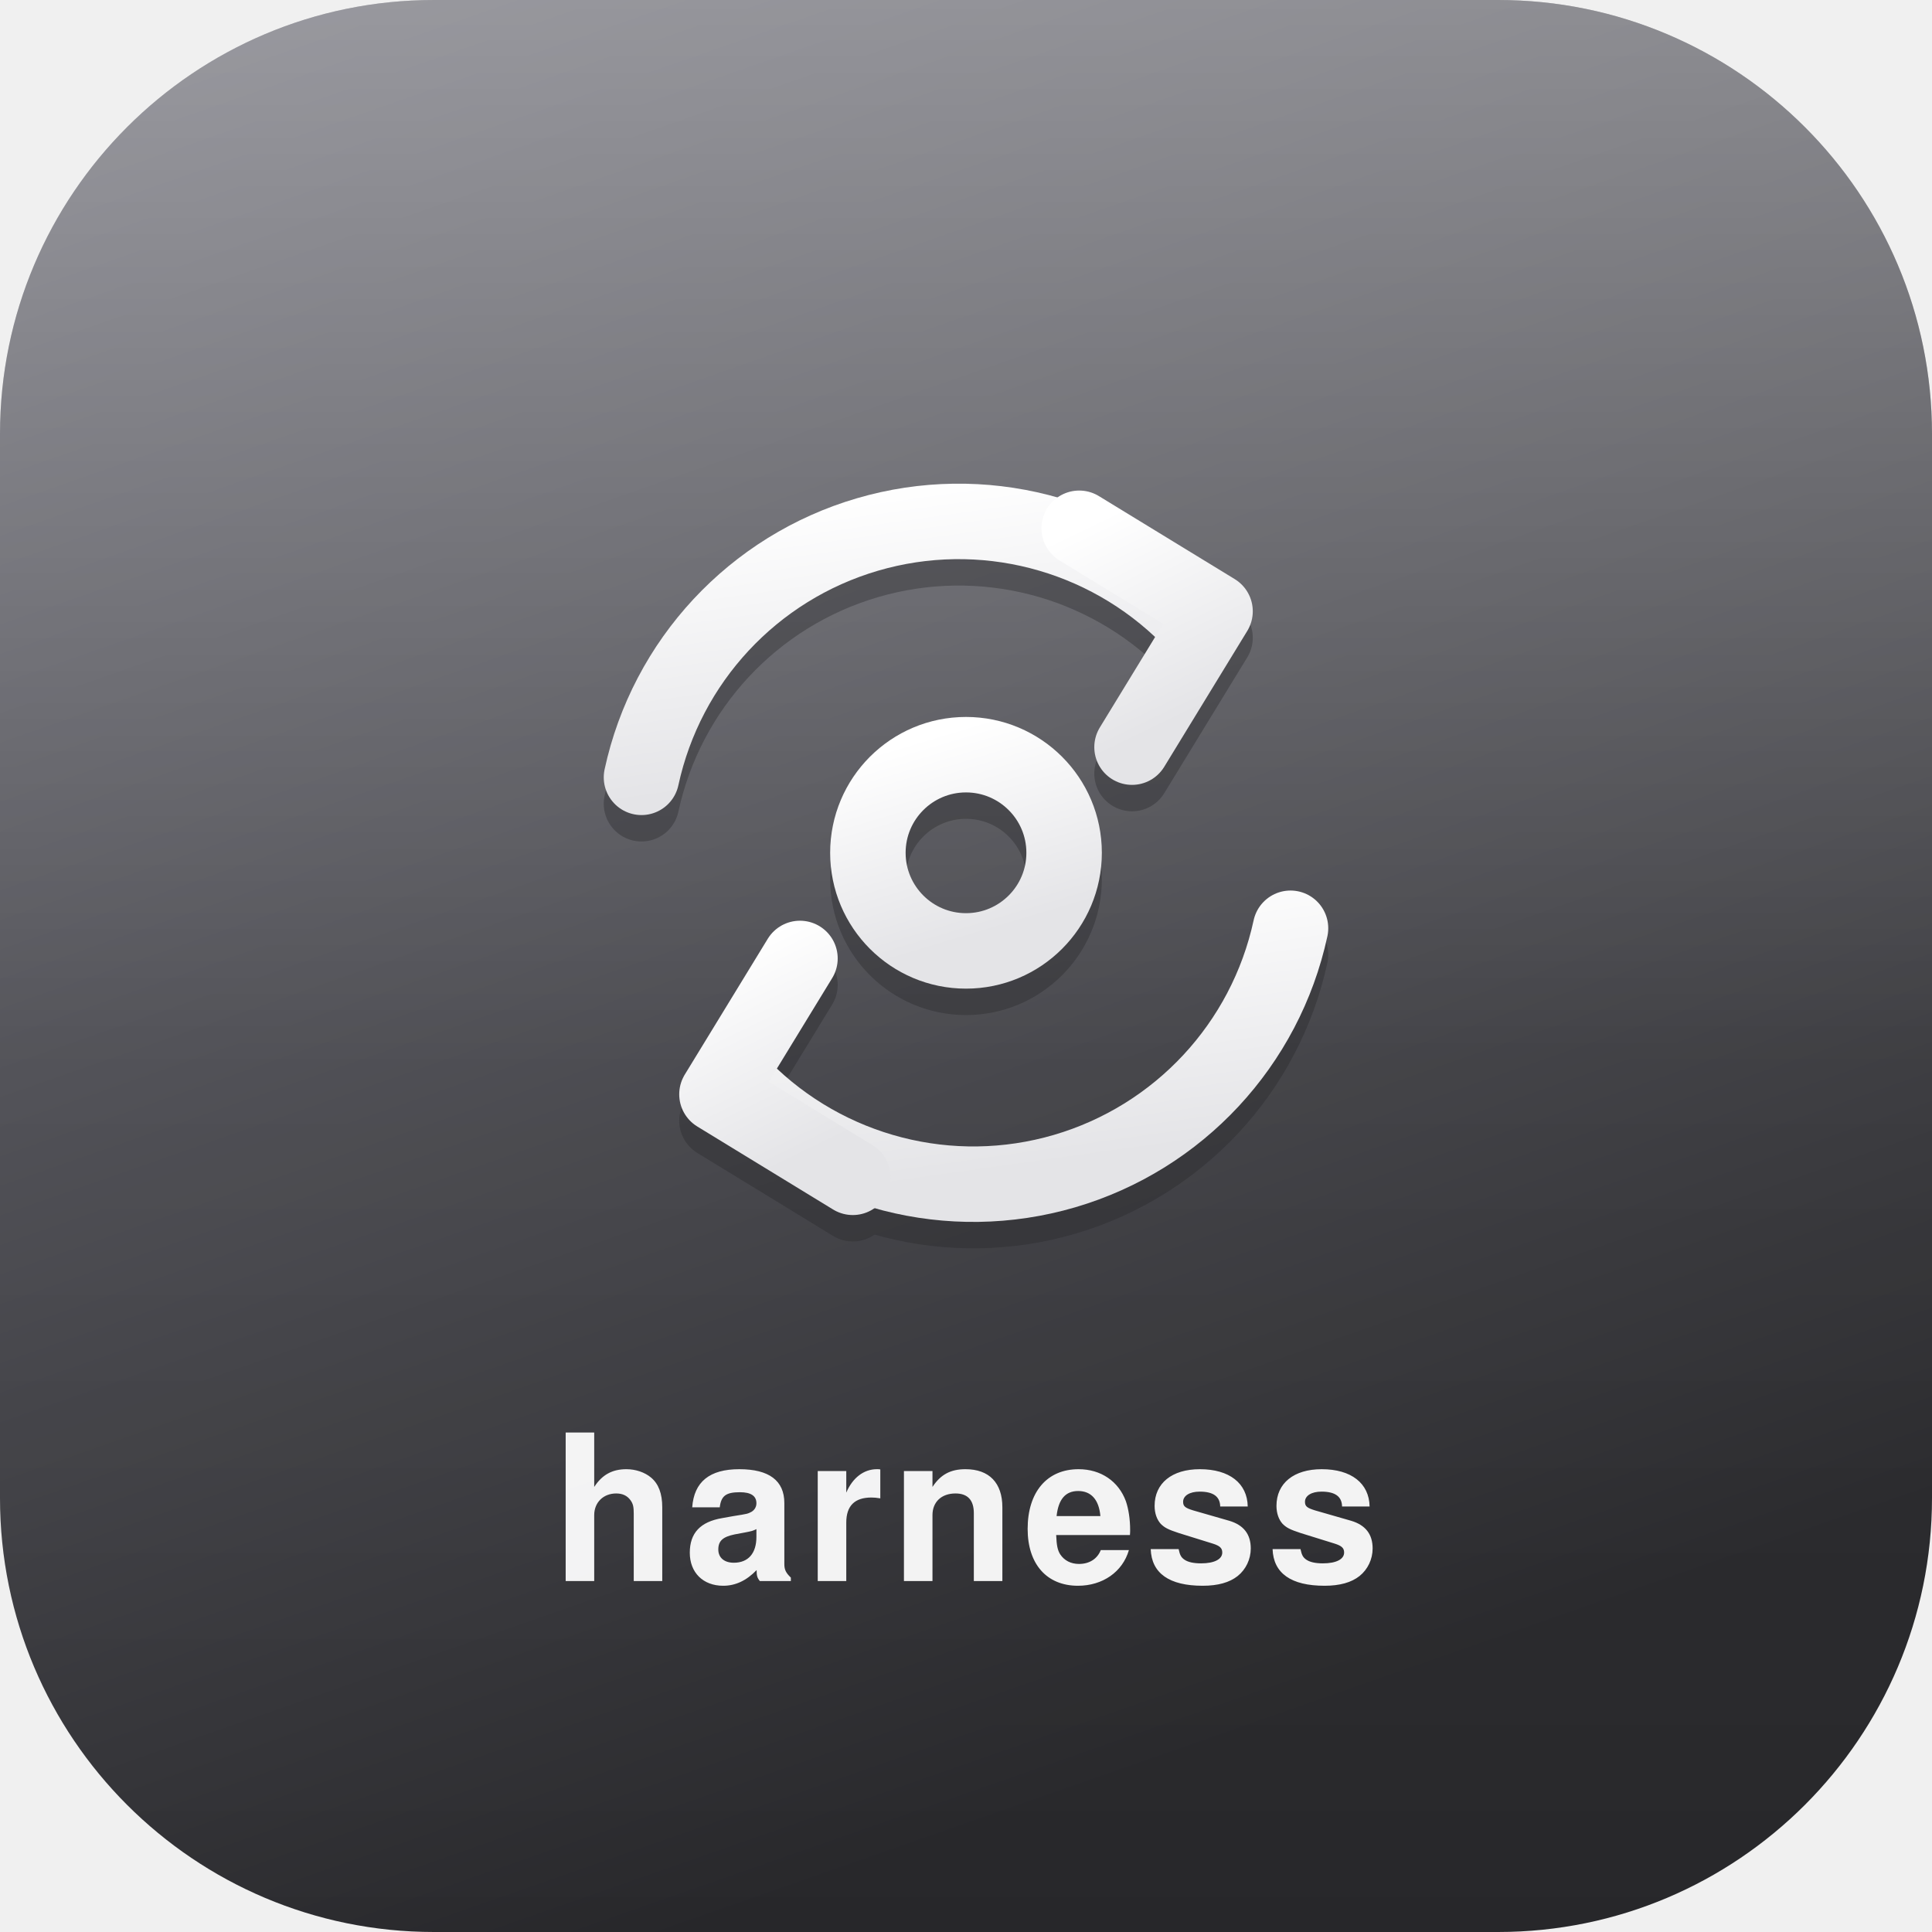
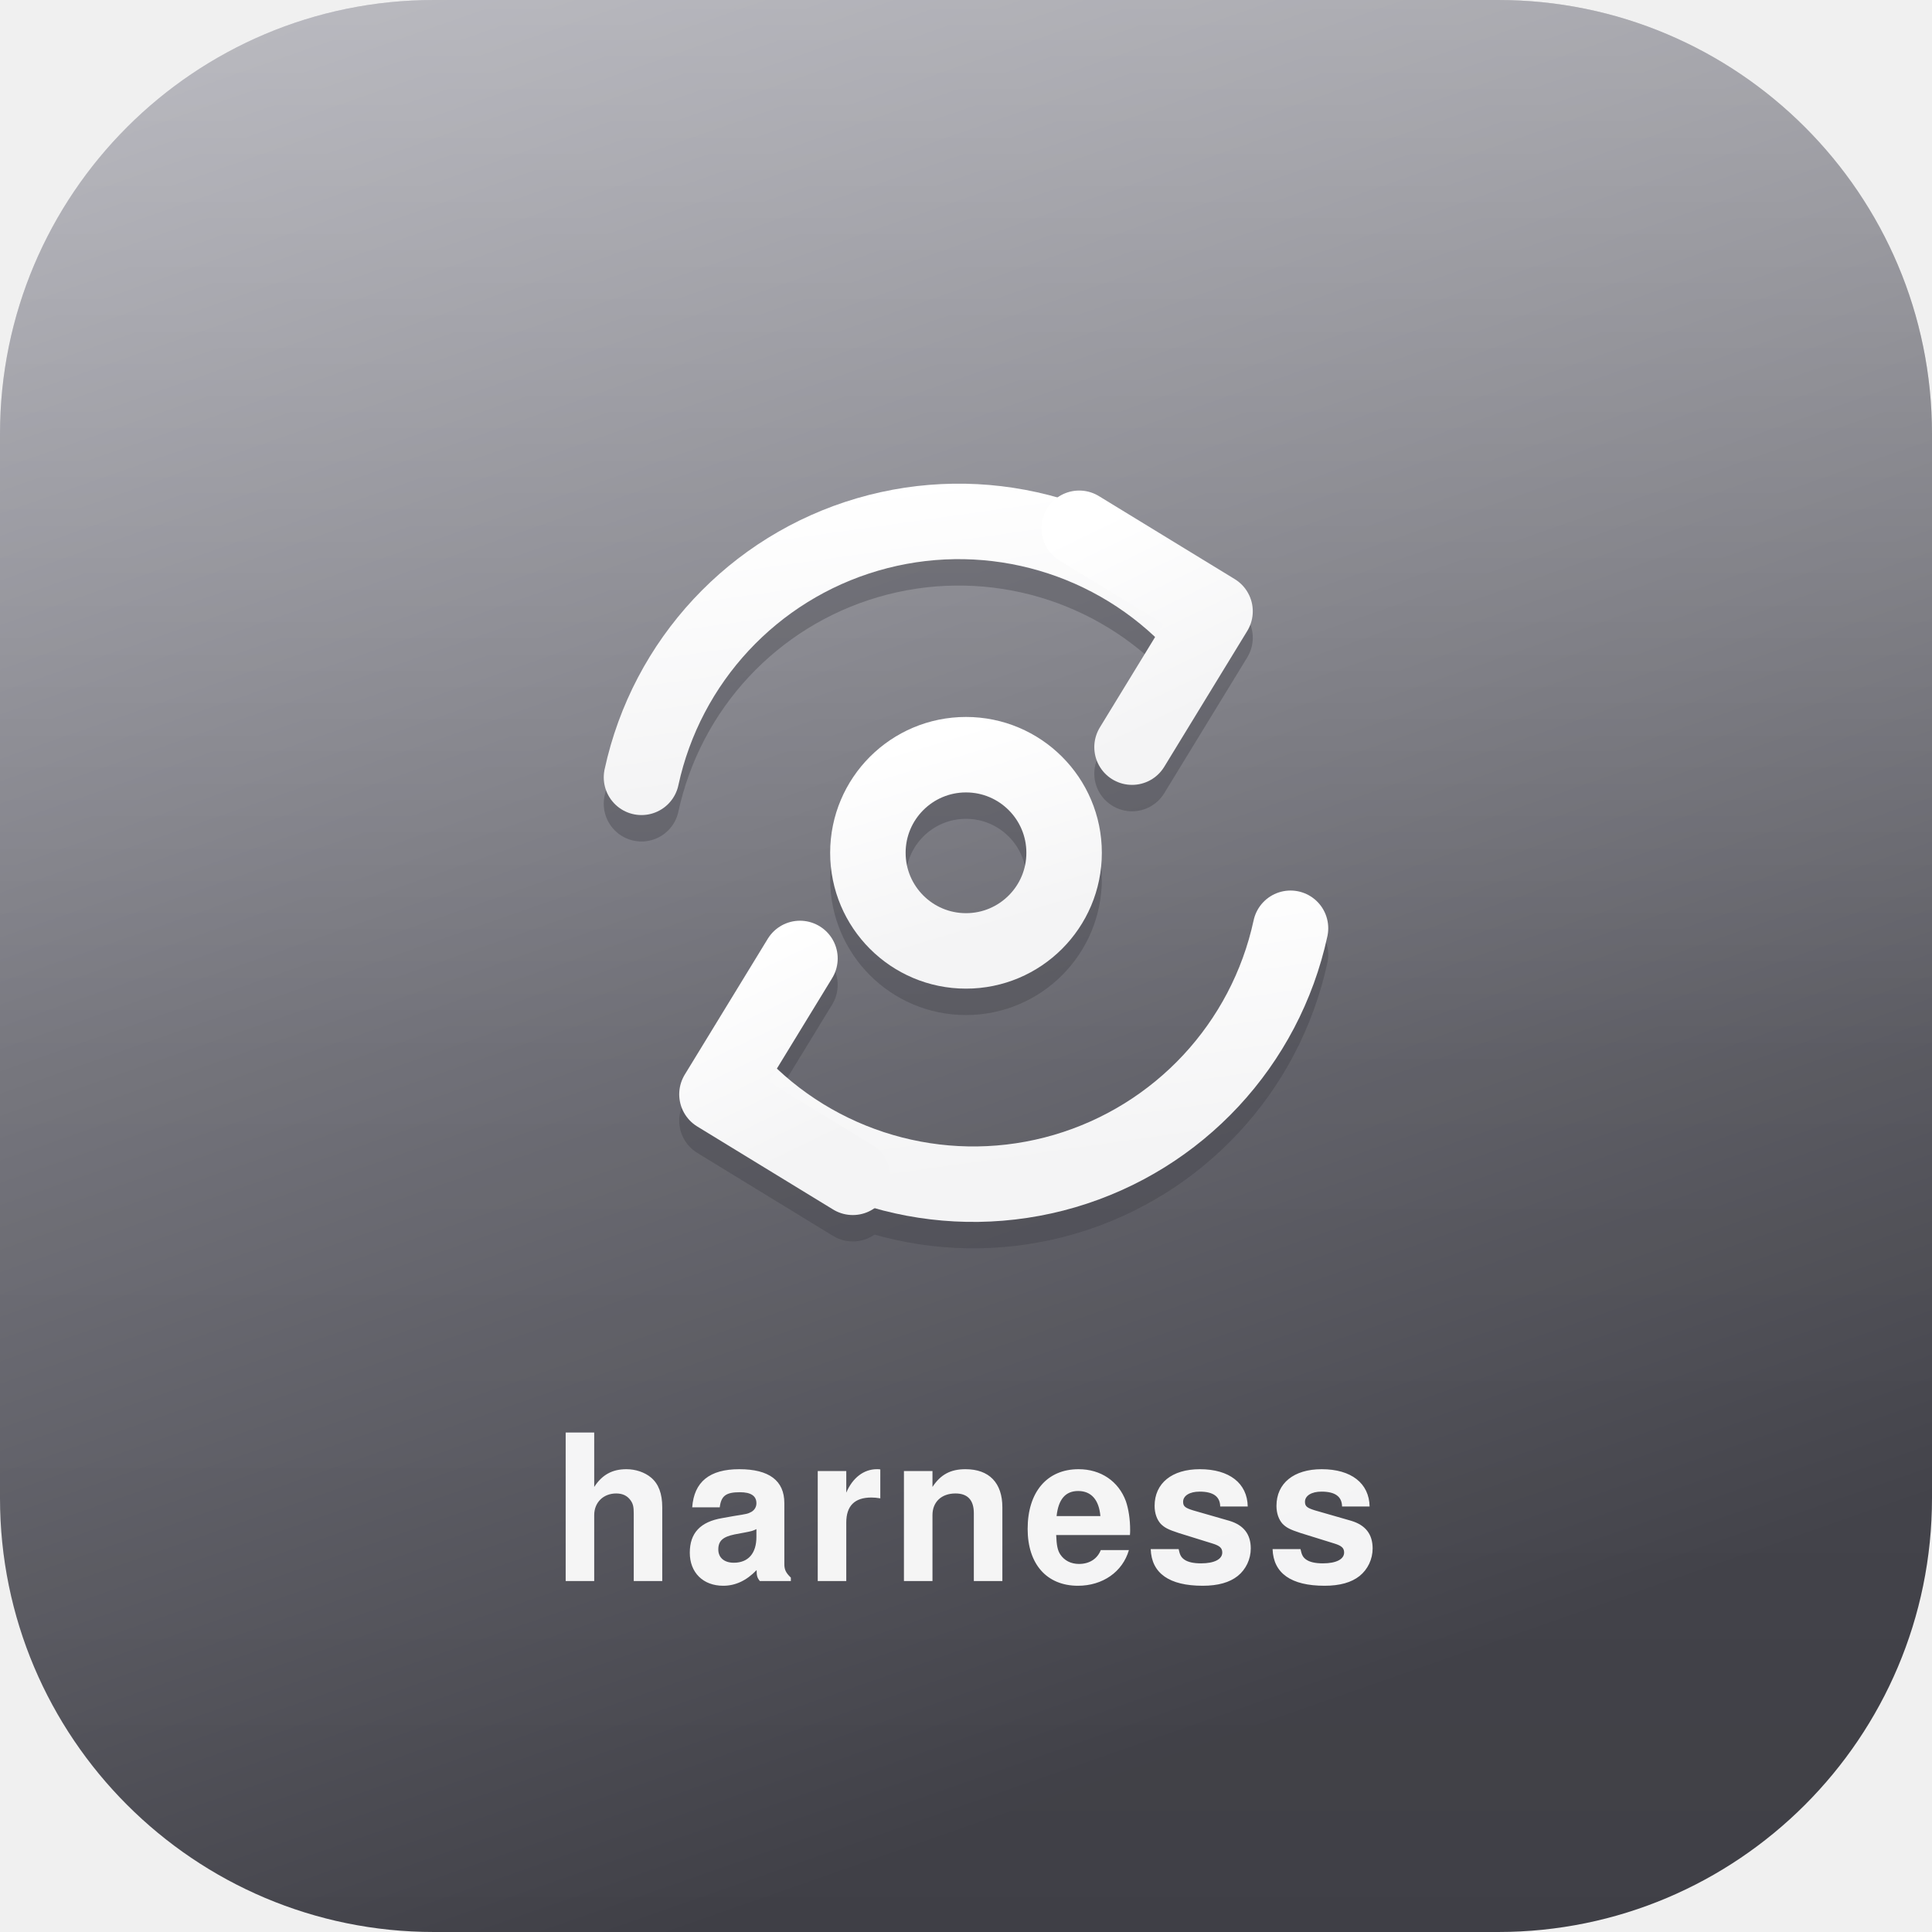
<svg xmlns="http://www.w3.org/2000/svg" width="1024" height="1024" viewBox="0 0 1024 1024">
  <defs>
    <linearGradient id="bg" x1="0" y1="0" x2="0.35" y2="1">
-       <stop offset="0" stop-color="#71717A" />
-       <stop offset="1" stop-color="#27272A" />
+       <stop offset="0" stop-color="#A1A1AA" />
+       <stop offset="1" stop-color="#3F3F46" />
    </linearGradient>
    <linearGradient id="sheen" x1="0" y1="0" x2="0" y2="1">
      <stop offset="0" stop-color="#FFFFFF" stop-opacity="0.30" />
      <stop offset="0.55" stop-color="#FFFFFF" stop-opacity="0.04" />
      <stop offset="1" stop-color="#FFFFFF" stop-opacity="0" />
    </linearGradient>
    <linearGradient id="ink" x1="0" y1="0" x2="0.3" y2="1">
      <stop offset="0" stop-color="#FFFFFF" />
-       <stop offset="1" stop-color="#E4E4E7" />
+       <stop offset="1" stop-color="#F4F4F5" />
    </linearGradient>
  </defs>
  <rect width="1024" height="1024" rx="230" fill="url(#bg)" />
  <rect width="1024" height="1024" rx="230" fill="url(#sheen)" />
  <g transform="translate(512,452)" fill="none" stroke-width="40" stroke-linecap="round" stroke-linejoin="round">
-     <g stroke="#27272A" opacity="0.38" transform="translate(0,14)">
+     <g stroke="#3F3F46" opacity="0.38" transform="translate(0,14)">
      <path d="M-172,-40 A172,172 0 0 1 118,-125" />
      <polyline points="60,-172 132,-128 88,-56" />
      <path d="M172,40 A172,172 0 0 1 -118,125" />
      <polyline points="-60,172 -132,128 -88,56" />
      <circle cx="0" cy="0" r="52" />
    </g>
    <g stroke="url(#ink)">
      <path d="M-172,-40 A172,172 0 0 1 118,-125" />
      <polyline points="60,-172 132,-128 88,-56" />
      <path d="M172,40 A172,172 0 0 1 -118,125" />
      <polyline points="-60,172 -132,128 -88,56" />
      <circle cx="0" cy="0" r="52" />
    </g>
  </g>
  <text x="512" y="838" text-anchor="middle" font-family="Helvetica Neue, Helvetica, Arial, sans-serif" font-size="108" font-weight="600" letter-spacing="4" fill="#FFFFFF" fill-opacity="0.94">harness</text>
</svg>
